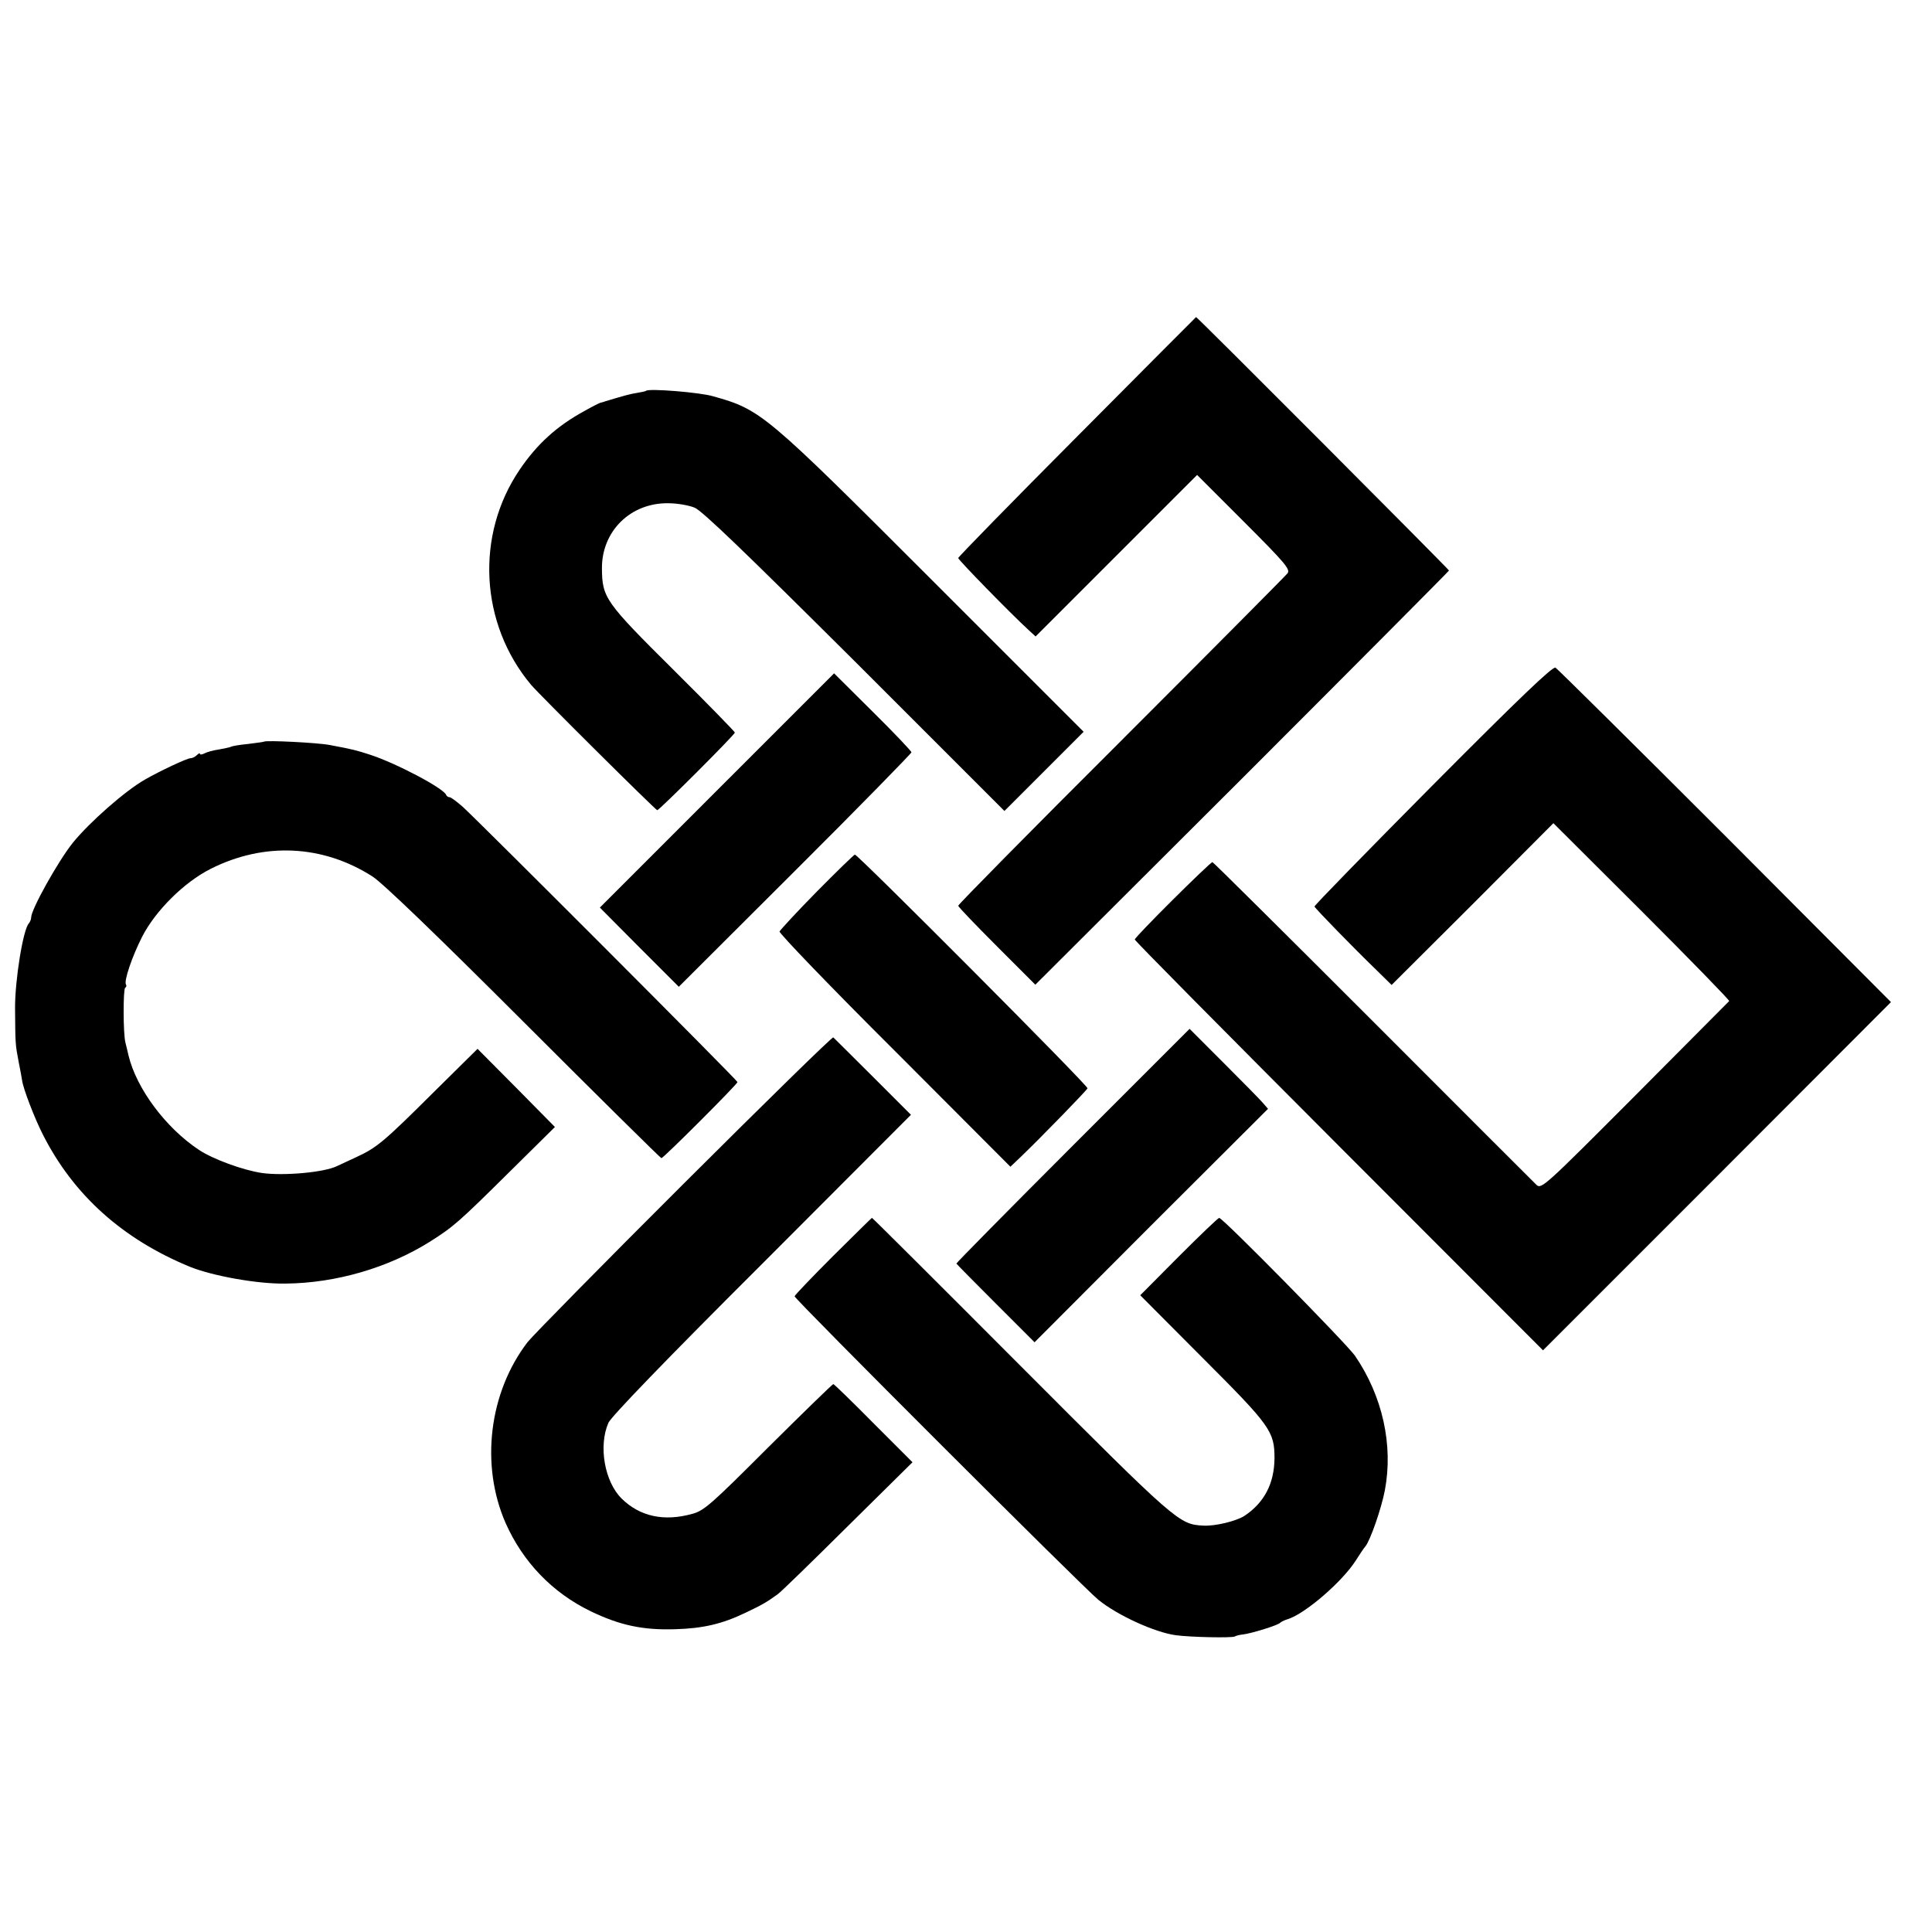
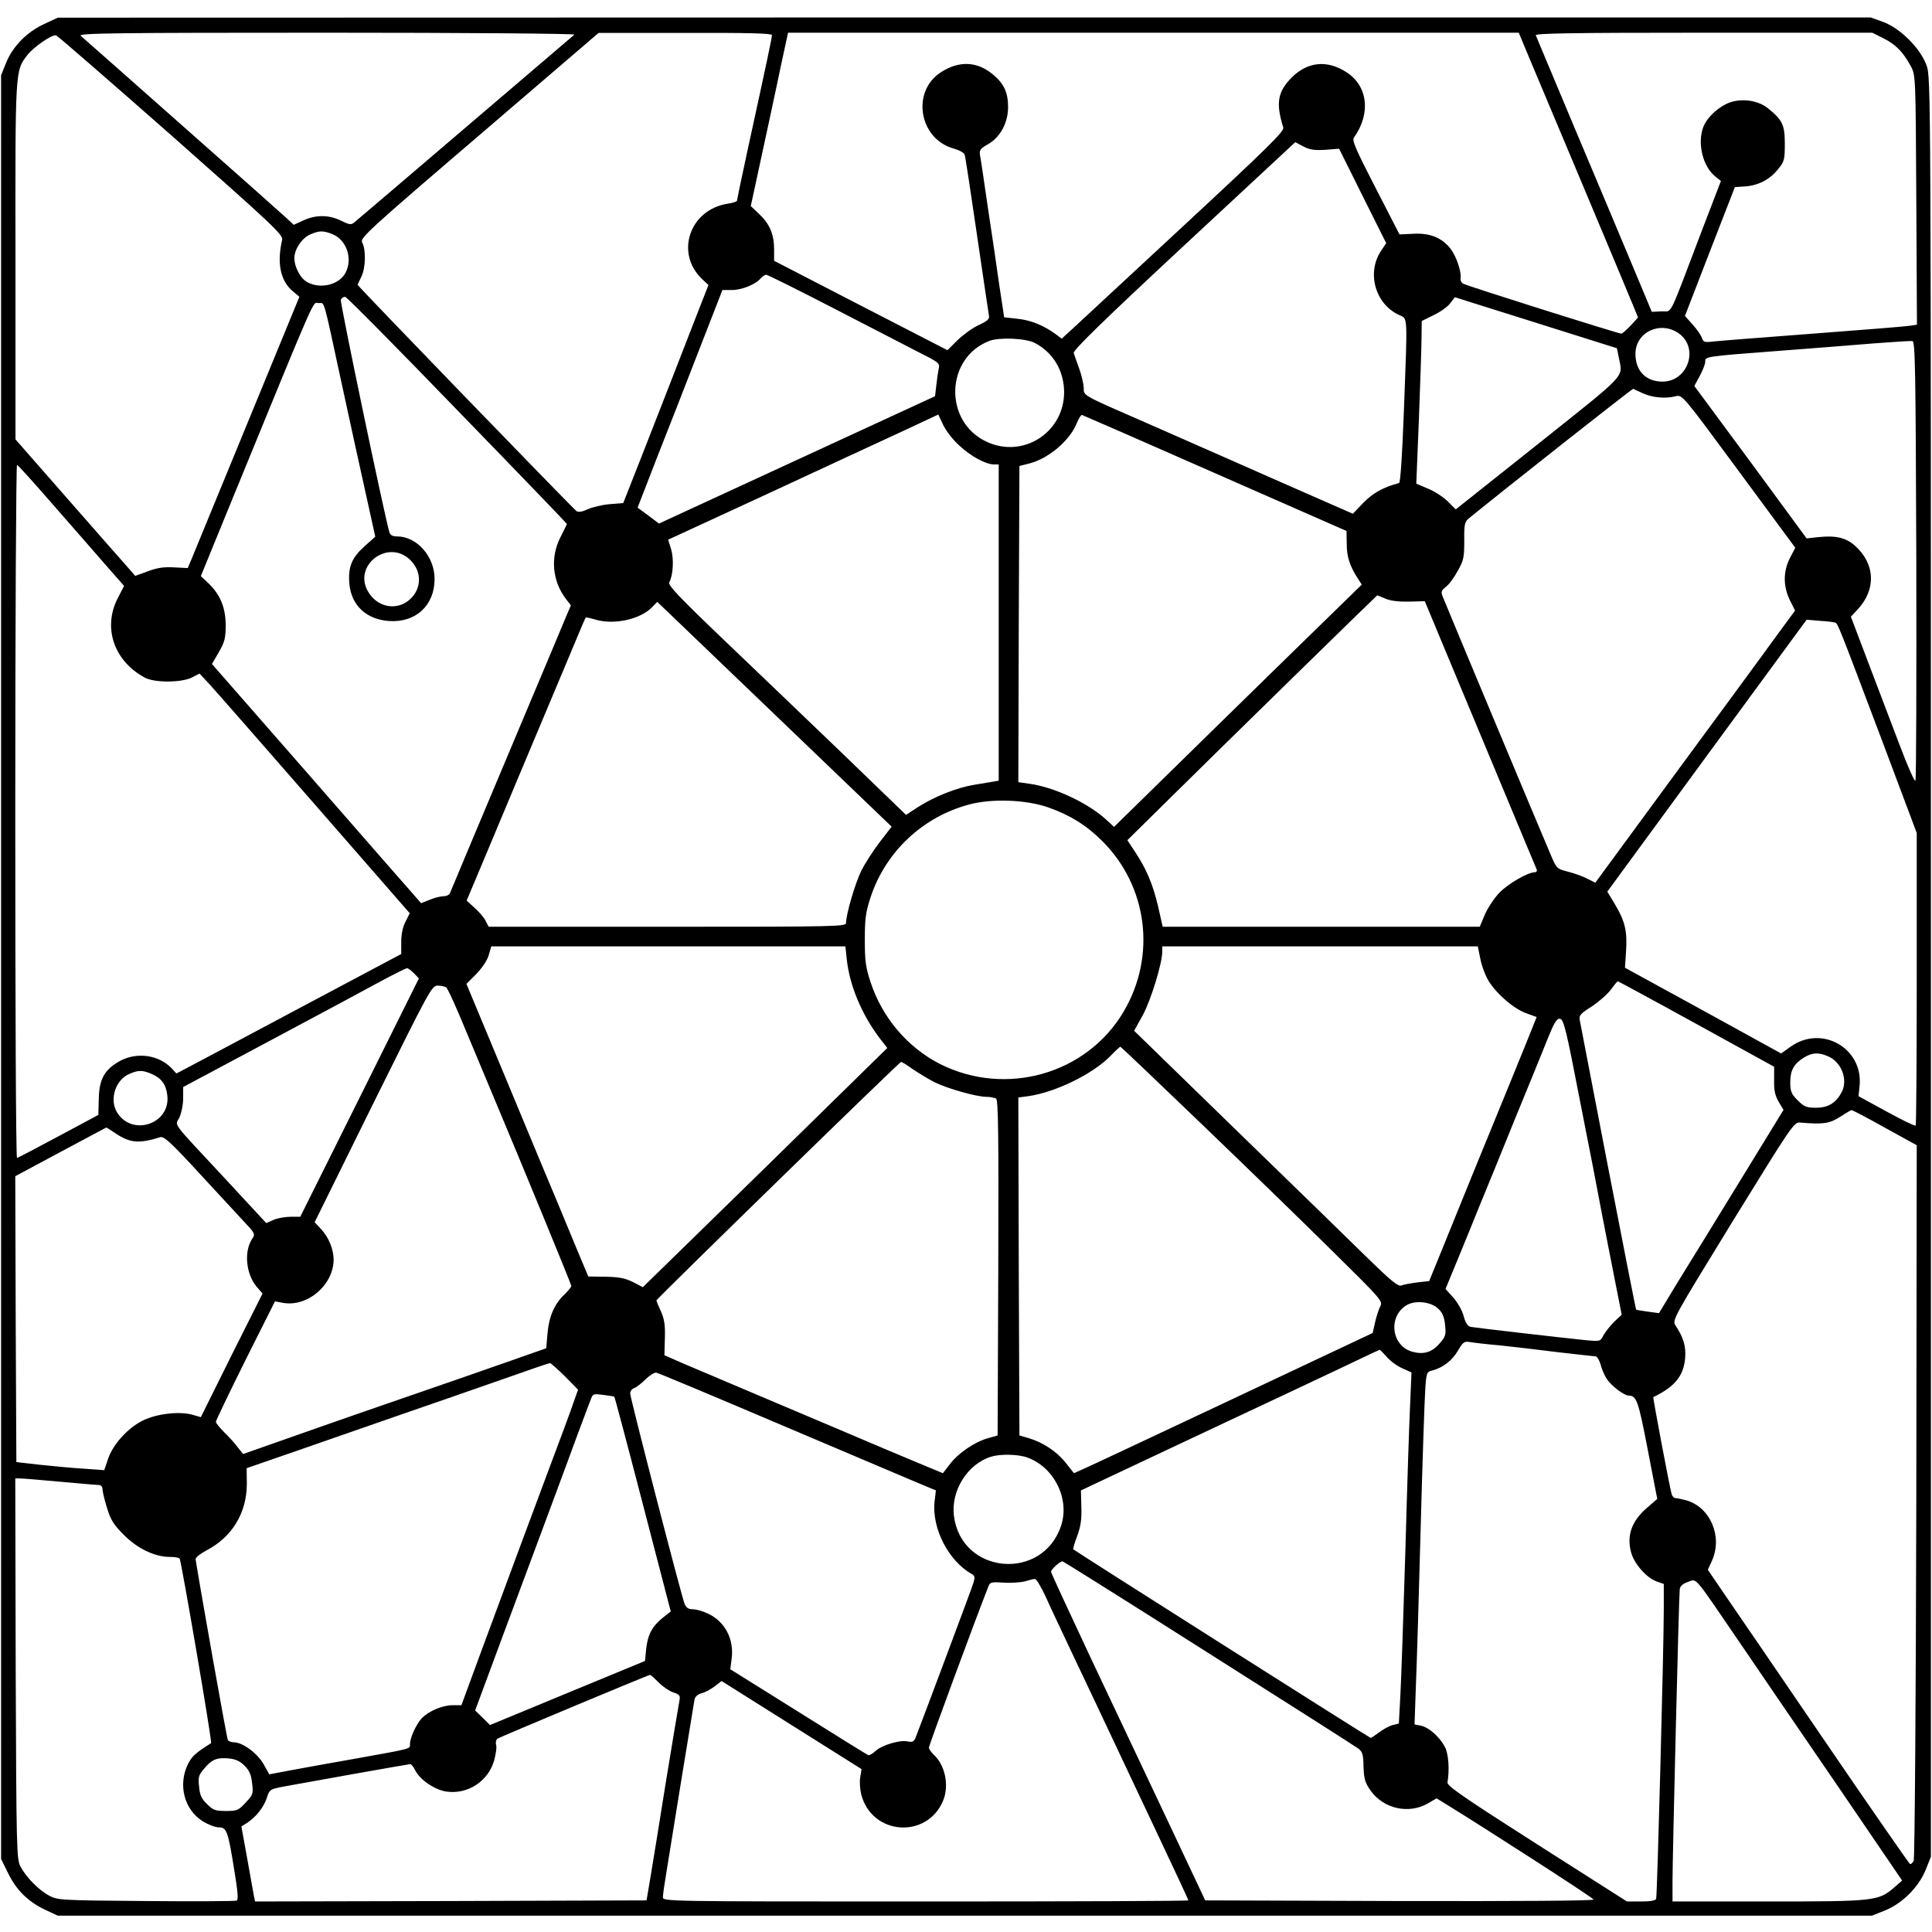
- <svg xmlns="http://www.w3.org/2000/svg" version="1.0" width="744pt" height="744pt" viewBox="0 0 744 744" preserveAspectRatio="xMidYMid meet">
-   <g transform="translate(0,744) scale(0.1,-0.1)" fill="#000000" stroke="none">
-     <path d="M4148 5759 c-252 -253 -458 -464 -458 -468 0 -7 202 -214 273 -279 l25 -23 311 311 311 311 181 -181 c159 -159 179 -183 167 -198 -7 -9 -295 -299 -640 -644 -346 -345 -628 -631 -628 -636 0 -4 67 -74 149 -156 l148 -148 797 795 c438 438 796 798 796 800 0 4 -971 978 -974 976 0 0 -207 -207 -458 -460z" />
-     <path d="M2488 5935 c-2 -2 -17 -5 -35 -8 -27 -4 -54 -12 -121 -32 -7 -3 -16 -5 -20 -6 -4 -1 -32 -15 -62 -32 -106 -58 -182 -127 -249 -226 -171 -252 -153 -593 44 -828 29 -35 480 -483 486 -483 8 0 299 291 299 299 0 3 -106 112 -236 241 -264 262 -275 278 -276 391 -1 144 111 254 257 251 33 0 78 -8 100 -17 29 -12 193 -170 617 -592 l576 -576 153 153 152 152 -582 582 c-647 647 -660 658 -845 710 -50 15 -248 31 -258 21z" />
-     <path d="M5517 4416 c-251 -253 -456 -463 -455 -467 3 -8 147 -156 242 -248 l55 -54 312 311 311 312 341 -340 c187 -187 338 -342 336 -345 -2 -2 -166 -167 -363 -365 -348 -349 -360 -360 -379 -343 -10 10 -294 293 -630 630 -337 337 -615 613 -618 613 -9 0 -299 -288 -299 -298 0 -5 354 -362 786 -795 l786 -787 670 670 670 671 -638 640 c-352 352 -646 643 -654 648 -11 5 -136 -114 -473 -453z" />
-     <path d="M2761 4396 l-451 -451 152 -153 152 -152 448 447 c247 246 448 452 448 456 0 4 -67 75 -149 156 l-149 148 -451 -451z" />
-     <path d="M1017 4584 c-1 -1 -29 -5 -62 -9 -32 -3 -62 -8 -66 -11 -4 -2 -24 -6 -45 -10 -22 -3 -47 -10 -56 -15 -10 -5 -18 -6 -18 -2 0 4 -5 2 -12 -5 -7 -7 -18 -12 -25 -12 -13 0 -117 -49 -173 -81 -78 -44 -216 -166 -280 -245 -56 -70 -160 -256 -160 -287 0 -7 -4 -17 -9 -23 -22 -23 -54 -220 -53 -329 1 -135 1 -137 14 -205 6 -30 12 -62 13 -70 4 -32 48 -146 80 -209 118 -233 307 -403 568 -510 88 -35 260 -66 367 -64 195 2 395 61 555 161 93 59 111 75 311 273 l171 169 -149 151 -149 150 -172 -170 c-189 -188 -216 -211 -297 -248 -30 -14 -62 -29 -71 -33 -49 -25 -208 -39 -291 -27 -73 11 -188 53 -242 89 -127 84 -240 235 -271 363 -4 17 -9 39 -12 50 -9 35 -9 206 -1 211 5 3 6 9 3 13 -8 14 23 106 62 183 51 100 161 210 264 262 206 104 432 93 623 -29 38 -24 245 -223 583 -561 288 -288 527 -524 530 -524 8 0 293 285 293 293 0 7 -989 997 -1058 1060 -23 20 -45 37 -51 37 -5 0 -11 4 -13 9 -9 25 -192 122 -294 155 -53 17 -63 20 -154 37 -46 9 -246 19 -253 13z" />
-     <path d="M3146 4007 c-77 -78 -141 -148 -144 -154 -2 -7 197 -214 443 -459 l446 -447 41 39 c79 76 253 255 256 263 3 10 -886 902 -896 900 -4 -1 -70 -65 -146 -142z" />
-     <path d="M4131 3028 c-248 -248 -450 -453 -448 -454 1 -2 69 -71 151 -153 l150 -150 449 450 450 449 -19 22 c-10 12 -78 81 -151 154 l-132 132 -450 -450z" />
-     <path d="M2634 2883 c-313 -312 -583 -587 -602 -611 -149 -194 -183 -473 -85 -697 67 -151 181 -269 328 -340 112 -54 201 -73 325 -69 107 3 181 20 272 64 61 29 79 39 122 70 12 8 133 126 270 262 l250 247 -150 150 c-82 83 -152 151 -155 151 -3 0 -115 -109 -250 -243 -222 -222 -248 -245 -294 -257 -108 -30 -201 -10 -271 59 -66 65 -90 203 -51 292 11 24 218 239 591 611 l574 575 -146 146 c-81 81 -150 149 -153 152 -4 3 -262 -250 -575 -562z" />
-     <path d="M3207 2602 c-81 -81 -147 -150 -147 -154 0 -11 1115 -1125 1170 -1169 74 -60 217 -125 297 -136 59 -8 217 -11 228 -5 5 3 20 7 33 8 32 4 136 36 142 45 3 3 16 10 30 14 66 21 207 142 260 224 16 25 33 51 38 56 19 23 62 147 75 216 33 174 -9 363 -115 518 -32 46 -509 531 -523 531 -4 0 -74 -67 -156 -149 l-148 -149 239 -240 c263 -263 278 -284 278 -388 -1 -97 -39 -170 -115 -221 -32 -21 -115 -41 -160 -38 -93 5 -102 13 -702 614 -313 314 -571 571 -573 571 -2 0 -69 -67 -151 -148z" />
+ <svg xmlns="http://www.w3.org/2000/svg" version="1.0" width="886pt" height="886pt" viewBox="0 0 886 886" preserveAspectRatio="xMidYMid meet">
+   <g transform="translate(0,886) scale(0.1,-0.1)" fill="#000000" stroke="none">
+     <path d="M203 8750 c-79 -36 -145 -103 -175 -178 l-23 -57 0 -4090 0 -4090 33 -67 c38 -77 92 -130 171 -167 l56 -26 4160 0 4160 0 60 24 c79 32 154 107 186 186 l24 60 0 4080 c0 4055 0 4080 -20 4135 -28 78 -120 170 -198 199 l-58 21 -4157 0 -4157 -1 -62 -29z m2431 -49 c-5 -4 -229 -196 -499 -426 -269 -230 -498 -425 -508 -433 -16 -14 -22 -14 -63 6 -55 27 -115 28 -173 1 l-44 -20 -31 29 c-17 16 -233 208 -481 427 -247 219 -457 404 -465 411 -12 12 164 14 1130 14 631 0 1140 -4 1134 -9z m906 -2 c0 -12 -16 -89 -115 -543 -25 -115 -45 -212 -45 -216 0 -4 -19 -11 -42 -14 -176 -27 -244 -228 -117 -347 l28 -26 -31 -79 c-46 -119 -295 -758 -330 -845 l-30 -76 -62 -5 c-34 -3 -80 -14 -100 -23 -25 -12 -43 -15 -52 -9 -15 10 -1004 1032 -1004 1038 0 1 8 18 17 37 20 39 22 124 4 157 -11 20 21 50 536 491 l548 470 398 0 c292 1 397 -2 397 -10z m3472 -102 c26 -61 139 -330 251 -597 112 -267 214 -510 226 -540 l23 -56 -34 -37 c-19 -20 -38 -37 -43 -37 -14 0 -708 219 -725 229 -8 5 -14 16 -12 25 5 28 -19 100 -45 134 -39 51 -94 74 -170 70 l-65 -3 -110 214 c-89 173 -109 217 -99 230 79 111 64 238 -36 301 -88 56 -176 47 -249 -25 -65 -66 -74 -117 -39 -230 5 -17 -71 -92 -446 -440 -249 -231 -479 -444 -511 -474 l-59 -54 -27 20 c-54 40 -115 65 -175 71 l-62 7 -22 145 c-11 80 -35 242 -53 360 -17 118 -33 226 -36 240 -3 21 2 29 36 48 57 32 93 99 93 171 0 67 -19 108 -70 150 -72 60 -154 63 -236 11 -140 -88 -103 -309 59 -352 24 -7 46 -19 48 -28 3 -8 28 -172 56 -365 28 -192 53 -359 55 -371 4 -17 -5 -25 -47 -45 -29 -13 -72 -45 -98 -70 l-45 -45 -398 205 -397 205 0 53 c0 69 -21 117 -69 162 l-38 36 53 245 c29 135 68 314 85 398 l33 152 1675 0 1676 0 47 -113z m1626 87 c56 -28 90 -63 125 -128 22 -41 22 -45 25 -613 l3 -572 -33 -5 c-18 -3 -217 -19 -443 -36 -225 -17 -431 -33 -457 -36 -41 -5 -47 -3 -53 16 -4 12 -23 40 -42 61 l-36 40 114 295 115 296 46 3 c60 4 114 31 152 79 29 35 31 44 31 116 0 87 -10 109 -78 164 -50 40 -135 48 -193 18 -47 -24 -89 -67 -103 -105 -28 -74 -2 -181 55 -226 l26 -21 -91 -237 c-154 -405 -130 -358 -182 -361 l-44 -2 -97 232 c-54 128 -172 411 -264 628 -91 217 -168 401 -171 408 -4 9 154 12 769 12 l774 0 52 -26z m-7853 -444 c467 -413 514 -457 509 -480 -25 -106 -8 -188 48 -235 l31 -26 -118 -287 c-253 -616 -357 -869 -375 -912 l-19 -45 -63 3 c-46 3 -78 -2 -120 -18 l-58 -21 -32 37 c-18 20 -142 161 -275 313 l-242 276 0 816 c-1 886 -2 872 54 946 30 38 112 95 132 91 7 -2 244 -208 528 -458z m5293 -67 l63 5 108 -217 108 -216 -24 -36 c-66 -100 -27 -242 82 -293 42 -20 40 14 23 -445 -8 -208 -16 -324 -22 -326 -73 -20 -117 -44 -162 -89 l-50 -52 -180 79 c-98 43 -269 118 -379 167 -110 48 -279 123 -375 165 -314 137 -300 129 -300 167 -1 18 -10 58 -21 88 -11 30 -22 62 -25 71 -4 12 134 147 505 492 l511 475 38 -20 c29 -15 50 -18 100 -15z m-4553 -387 c65 -27 93 -112 60 -176 -28 -55 -113 -77 -174 -45 -32 16 -61 69 -61 112 0 40 35 92 73 108 41 18 60 18 102 1z m2310 -346 c171 -88 347 -179 393 -203 76 -38 83 -44 77 -67 -3 -14 -8 -48 -11 -76 l-6 -51 -633 -292 -633 -292 -49 37 -49 36 88 227 c49 124 137 349 195 499 l106 272 44 0 c45 0 109 26 132 54 8 9 19 16 25 16 6 0 151 -72 321 -160z m-1736 -463 c276 -284 501 -518 501 -520 0 -1 -14 -29 -30 -61 -47 -92 -37 -200 24 -281 l24 -31 -23 -54 c-12 -30 -89 -212 -170 -405 -247 -587 -357 -849 -362 -862 -3 -7 -16 -13 -29 -13 -13 0 -41 -7 -63 -16 l-40 -16 -33 38 c-18 20 -234 267 -479 548 l-447 511 32 55 c27 47 31 65 31 125 -1 80 -25 139 -81 192 l-33 31 155 379 c389 949 356 873 385 873 29 0 19 33 104 -360 36 -168 86 -394 131 -598 l25 -113 -50 -45 c-58 -52 -75 -94 -69 -169 8 -101 78 -166 183 -173 122 -8 208 72 208 193 0 103 -81 195 -172 195 -20 0 -31 6 -35 18 -26 91 -227 1054 -223 1067 4 9 13 15 21 13 8 -2 240 -236 515 -521z m5081 360 l235 -74 9 -44 c18 -93 43 -65 -368 -393 l-380 -302 -36 36 c-20 20 -61 47 -91 59 l-54 23 12 296 c6 163 12 331 12 373 l1 77 55 27 c31 15 65 39 76 55 l21 27 136 -43 c76 -24 243 -76 372 -117z m519 -6 c94 -67 42 -221 -75 -221 -76 0 -124 49 -124 127 0 100 114 154 199 94z m-2953 -44 c84 -44 133 -127 134 -225 0 -185 -188 -306 -355 -228 -199 92 -190 386 13 463 47 17 166 12 208 -10z m4042 -992 c1 -550 0 -1007 -4 -1015 -3 -8 -36 66 -75 170 -39 102 -104 274 -146 384 l-75 198 30 32 c87 92 82 211 -12 294 -41 36 -86 47 -165 39 l-56 -6 -257 350 -258 349 25 46 c14 26 25 55 25 65 0 24 -4 24 325 49 154 12 354 27 445 35 91 7 172 12 180 11 13 -1 15 -121 18 -1001z m-1253 761 c44 -20 103 -25 150 -13 30 7 31 6 289 -344 l259 -351 -24 -46 c-32 -62 -32 -131 -1 -194 l24 -48 -94 -128 c-51 -71 -257 -351 -458 -624 l-364 -496 -38 19 c-21 11 -61 25 -89 32 -50 13 -51 14 -80 83 -41 95 -479 1142 -492 1176 -10 24 -8 29 14 47 14 10 38 43 54 73 27 47 30 62 30 138 -1 74 2 87 20 102 167 136 751 597 755 595 3 -2 23 -11 45 -21z m-3136 -239 c54 -50 120 -86 159 -87 l22 0 0 -725 0 -725 -22 -4 c-13 -2 -53 -9 -90 -15 -80 -13 -183 -54 -258 -102 l-55 -36 -290 280 c-159 153 -406 389 -547 524 -202 193 -255 249 -249 262 18 33 22 106 9 151 l-14 45 451 208 c247 115 526 244 619 287 l169 79 22 -47 c12 -26 45 -69 74 -95z m1173 -127 l603 -265 1 -60 c0 -58 14 -101 51 -158 l18 -28 -120 -117 c-66 -64 -322 -314 -568 -555 l-448 -439 -37 34 c-86 78 -240 149 -353 164 l-49 7 2 725 3 725 47 12 c86 22 183 104 215 182 10 24 21 42 25 40 4 -1 279 -121 610 -267z m-5337 -135 c82 -93 190 -218 241 -276 l93 -106 -30 -58 c-68 -135 -16 -286 124 -362 45 -25 169 -24 217 0 l35 18 45 -48 c25 -27 242 -275 482 -550 l437 -501 -19 -38 c-13 -24 -20 -59 -20 -94 l0 -55 -442 -235 c-243 -129 -474 -253 -515 -274 l-74 -39 -20 22 c-59 63 -159 78 -238 36 -71 -39 -96 -83 -98 -173 l-2 -75 -183 -98 c-101 -54 -186 -99 -190 -99 -5 0 -8 716 -8 1591 0 875 4 1589 8 1587 5 -1 75 -79 157 -173z m1652 -269 c54 -58 43 -143 -23 -187 -57 -37 -131 -20 -171 40 -85 126 92 259 194 147z m4468 -172 c24 -10 62 -14 108 -13 l71 2 87 -209 c48 -115 162 -389 254 -609 92 -220 169 -406 172 -412 3 -7 -1 -13 -8 -13 -32 0 -122 -52 -163 -94 -24 -25 -54 -71 -67 -101 l-23 -55 -727 0 -727 0 -21 93 c-24 102 -53 171 -106 251 l-35 53 213 210 c199 197 930 912 933 913 1 0 18 -7 39 -16z m-2758 -573 l492 -472 -54 -70 c-30 -39 -68 -98 -85 -132 -29 -59 -70 -200 -70 -239 0 -17 -30 -18 -820 -18 l-819 0 -15 29 c-8 15 -31 42 -51 59 l-35 32 64 152 c35 84 113 270 173 413 60 143 154 366 208 495 54 129 99 237 101 238 1 2 19 -2 40 -8 85 -28 211 -1 265 56 l23 24 45 -43 c25 -24 267 -256 538 -516z m4818 464 c13 -3 13 -4 220 -552 l155 -413 0 -668 c0 -368 -2 -671 -5 -674 -3 -3 -63 26 -134 65 l-128 70 5 49 c16 171 -173 279 -315 179 l-45 -32 -358 197 -358 196 5 77 c6 91 -5 137 -51 214 l-35 58 457 624 457 623 60 -5 c33 -2 65 -6 70 -8z m-3607 -848 c99 -35 172 -80 246 -153 209 -208 250 -527 99 -783 -169 -287 -539 -392 -841 -241 -148 75 -265 211 -319 374 -23 69 -27 98 -27 196 0 98 4 127 27 197 69 207 238 366 449 423 105 29 265 23 366 -13z m-925 -695 c13 -121 68 -253 151 -363 l35 -45 -560 -549 -561 -548 -46 24 c-37 18 -64 23 -126 24 l-78 1 -50 119 c-27 66 -67 161 -87 210 -21 50 -125 298 -230 552 l-192 461 45 45 c26 27 50 62 57 86 l12 41 812 0 812 0 6 -58z m2906 0 c6 -32 24 -79 39 -103 39 -61 116 -126 172 -146 l47 -17 -18 -45 c-10 -25 -61 -152 -114 -281 -96 -234 -220 -537 -312 -765 l-49 -120 -55 -6 c-30 -4 -62 -10 -72 -14 -14 -6 -43 17 -135 106 -64 63 -336 328 -604 588 l-487 474 40 72 c37 69 89 237 89 291 l0 24 724 0 723 0 12 -58z m-4890 -66 l22 -23 -272 -547 -272 -546 -44 0 c-24 0 -59 -6 -78 -14 l-34 -15 -188 203 c-255 274 -230 240 -210 282 9 19 17 58 17 87 l0 52 403 215 c221 118 449 240 507 272 58 31 110 57 116 58 6 0 20 -11 33 -24z m5881 -232 l356 -196 0 -61 c-1 -47 4 -71 21 -100 l22 -37 -201 -328 c-110 -180 -239 -389 -286 -465 l-84 -139 -52 7 c-28 4 -52 8 -53 9 -1 1 -59 294 -128 651 -69 358 -127 661 -130 675 -5 23 2 31 54 64 32 21 72 56 88 77 15 21 30 39 32 39 2 0 165 -88 361 -196z m-5734 168 c7 -4 48 -95 92 -202 45 -107 97 -233 117 -280 141 -335 365 -880 365 -887 0 -5 -14 -22 -31 -39 -46 -43 -71 -100 -78 -177 l-6 -70 -165 -58 c-91 -32 -329 -115 -530 -184 -201 -69 -439 -153 -530 -185 l-165 -58 -25 31 c-13 18 -41 49 -62 69 -21 21 -38 42 -38 48 0 5 61 132 135 281 l136 271 38 -7 c112 -19 230 82 231 198 0 48 -23 104 -59 142 l-28 30 268 543 c259 523 269 542 296 542 15 0 33 -4 39 -8z m5200 -522 c41 -206 85 -433 98 -505 14 -71 40 -207 59 -302 l34 -172 -35 -33 c-18 -18 -40 -46 -49 -62 -14 -28 -15 -28 -81 -22 -125 13 -507 57 -527 61 -15 3 -24 18 -33 50 -6 25 -28 62 -47 84 l-36 40 57 138 c31 76 76 185 99 243 24 58 95 231 157 385 63 154 133 324 154 378 32 79 43 97 58 95 17 -3 28 -46 92 -378z m-1733 -107 c205 -197 475 -459 601 -584 221 -218 228 -226 216 -249 -7 -14 -18 -47 -24 -74 l-11 -49 -645 -304 c-355 -167 -663 -312 -685 -321 l-40 -18 -37 47 c-41 52 -104 94 -171 114 l-42 12 -3 775 -2 775 45 6 c123 17 296 101 377 184 23 24 44 43 46 43 2 0 171 -161 375 -357z m2870 313 c61 -25 93 -107 63 -164 -26 -50 -62 -72 -118 -72 -43 0 -54 4 -84 34 -29 29 -34 41 -34 83 0 55 17 85 64 114 37 22 65 24 109 5z m-4196 -60 c27 -18 71 -45 99 -59 58 -29 192 -67 238 -67 17 0 37 -4 44 -8 10 -7 12 -169 10 -777 l-3 -768 -46 -13 c-62 -18 -136 -69 -174 -120 l-31 -40 -125 52 c-68 28 -216 91 -329 139 -113 48 -304 129 -425 180 -121 51 -260 110 -309 131 l-89 39 2 77 c2 60 -2 88 -18 124 -12 26 -21 48 -21 50 0 7 1115 1094 1122 1094 5 0 29 -15 55 -34z m-3494 -20 c46 -19 68 -48 74 -97 18 -133 -162 -194 -231 -79 -35 60 -6 148 57 175 41 18 60 18 100 1z m7950 -247 l147 -81 -2 -1631 c-2 -904 -7 -1640 -12 -1650 -5 -10 -12 -17 -17 -15 -4 2 -180 255 -390 563 -210 308 -417 611 -460 673 l-77 113 19 42 c50 111 -8 246 -119 277 -20 5 -42 10 -49 10 -6 0 -14 8 -17 18 -9 31 -87 444 -84 445 98 47 139 97 146 179 4 54 -7 93 -44 149 -16 25 -15 27 263 480 272 441 280 454 309 451 104 -9 134 -5 182 26 26 17 50 31 53 31 3 1 72 -35 152 -80z m-8117 -24 c70 -47 109 -51 209 -20 17 5 50 -25 185 -172 91 -98 184 -199 208 -225 41 -44 43 -48 28 -70 -38 -58 -28 -160 21 -219 l27 -31 -142 -283 -141 -284 -38 11 c-60 17 -164 5 -227 -26 -70 -34 -139 -111 -161 -178 l-17 -50 -97 7 c-53 3 -143 12 -201 18 l-105 12 -3 655 -2 656 207 111 c115 61 209 112 210 112 1 1 19 -10 39 -24z m6071 -808 c19 -18 27 -39 30 -74 5 -45 2 -53 -26 -85 -35 -40 -73 -51 -124 -37 -95 26 -113 158 -29 212 40 26 116 18 149 -16z m283 -167 c58 -6 177 -20 264 -31 88 -10 166 -19 173 -19 7 0 17 -17 23 -37 5 -21 18 -50 28 -66 22 -33 80 -77 101 -77 36 -1 44 -22 87 -246 l44 -228 -45 -39 c-72 -61 -96 -128 -75 -206 14 -52 70 -116 116 -133 l34 -12 0 -116 c0 -173 -30 -1313 -35 -1328 -3 -8 -26 -12 -69 -12 l-65 0 -413 263 c-337 215 -412 267 -410 283 10 57 5 132 -12 163 -24 46 -73 89 -109 97 l-30 6 6 172 c4 94 14 421 22 726 8 305 18 592 21 637 5 78 7 82 32 88 48 12 92 46 118 91 24 41 29 44 58 39 17 -3 78 -10 136 -15z m-520 -53 c16 -19 48 -42 71 -52 l42 -19 -6 -141 c-4 -77 -14 -381 -22 -675 -9 -294 -19 -593 -23 -664 l-7 -130 -28 -7 c-16 -4 -43 -19 -62 -33 -19 -14 -36 -26 -39 -26 -5 0 -1356 857 -1364 865 -2 2 6 30 18 61 16 44 21 76 19 133 l-2 76 174 82 c96 45 251 118 344 162 254 119 711 334 785 370 36 17 66 31 68 31 1 0 16 -15 32 -33z m-3770 -88 l61 -62 -20 -56 c-10 -31 -60 -166 -111 -301 -95 -254 -152 -408 -311 -837 l-93 -253 -41 0 c-47 0 -111 -28 -142 -61 -25 -28 -53 -89 -53 -118 0 -22 12 -19 -250 -66 -113 -20 -248 -44 -300 -54 l-95 -18 -27 48 c-29 50 -96 99 -136 99 -11 0 -24 5 -27 10 -5 8 -126 690 -148 829 -1 8 20 25 48 40 119 61 187 173 187 307 l-1 71 237 82 c130 45 345 120 477 166 132 45 337 117 455 158 118 42 218 76 222 76 3 1 34 -27 68 -60z m970 -214 c294 -125 579 -246 634 -269 l98 -41 -6 -50 c-14 -122 63 -273 170 -333 15 -9 16 -15 7 -44 -9 -29 -232 -624 -262 -701 -9 -24 -15 -28 -39 -23 -35 8 -118 -17 -147 -44 -13 -12 -28 -21 -33 -19 -6 2 -150 92 -321 199 l-312 195 6 46 c13 92 -31 174 -110 210 -22 10 -52 19 -68 19 -19 0 -30 7 -37 23 -14 34 -250 945 -250 967 0 10 8 21 18 24 9 3 33 21 52 40 19 19 42 33 50 31 8 -1 256 -105 550 -230z m-743 120 c2 -1 61 -223 131 -493 l128 -492 -38 -30 c-48 -39 -68 -78 -75 -144 l-5 -53 -356 -147 -355 -147 -34 34 -34 33 126 340 c69 186 164 440 210 564 46 124 107 288 135 365 29 77 56 150 61 162 8 21 13 22 56 16 26 -3 49 -7 50 -8z m1894 -279 c123 -44 196 -190 155 -313 -85 -256 -456 -223 -491 43 -16 117 62 241 171 274 43 13 124 11 165 -4z m-4436 -111 c88 -8 168 -15 178 -15 10 0 17 -8 17 -19 0 -10 9 -49 21 -87 17 -56 31 -77 78 -124 62 -62 141 -100 211 -100 21 0 41 -3 44 -8 8 -14 150 -842 144 -846 -73 -46 -88 -60 -107 -98 -45 -94 -16 -206 67 -259 25 -16 59 -29 74 -29 37 0 43 -14 71 -188 18 -108 21 -145 12 -148 -6 -3 -194 -4 -416 -2 -392 3 -405 4 -444 25 -47 25 -105 84 -131 133 -18 33 -19 79 -22 908 l-2 872 22 0 c13 0 95 -7 183 -15z m5267 -786 c365 -231 674 -428 686 -437 20 -15 24 -26 25 -84 2 -56 7 -73 32 -109 59 -83 173 -110 262 -60 l41 24 39 -24 c184 -113 679 -432 681 -440 2 -6 -337 -8 -889 -7 l-892 3 -172 365 c-95 201 -254 538 -354 749 -99 211 -181 388 -181 393 0 11 40 47 52 48 4 0 305 -189 670 -421z m-749 264 c19 -43 78 -168 130 -278 52 -110 131 -276 175 -370 44 -93 141 -300 216 -458 75 -158 136 -290 136 -292 0 -3 -542 -5 -1205 -5 -1198 0 -1205 0 -1205 20 0 11 7 59 15 107 8 49 39 243 70 433 31 190 58 355 60 366 3 14 15 24 32 29 16 3 42 18 60 31 l32 25 321 -202 321 -202 -6 -37 c-4 -21 -1 -57 5 -81 50 -186 301 -203 375 -27 29 70 9 165 -44 212 -11 11 -21 25 -21 32 0 10 218 601 271 734 9 25 13 26 72 22 34 -2 78 1 97 6 19 6 40 11 46 11 6 1 27 -34 47 -76z m3180 -208 c90 -132 295 -433 457 -669 l293 -430 -38 -33 c-70 -61 -91 -63 -577 -63 l-438 0 0 93 c0 106 29 1300 33 1336 1 17 12 27 37 36 43 15 22 39 233 -270z m-4953 -190 c18 -19 49 -40 67 -46 30 -10 33 -14 29 -37 -3 -15 -31 -182 -62 -372 -30 -190 -63 -390 -72 -445 l-17 -100 -897 -3 -898 -2 -5 22 c-2 13 -16 90 -31 173 l-27 149 24 15 c43 28 77 71 92 114 13 41 15 42 78 54 102 19 574 103 581 103 4 0 15 -14 23 -30 22 -43 89 -88 142 -96 97 -14 191 46 219 142 8 30 13 63 9 73 -3 11 0 23 7 28 13 8 688 291 699 292 3 1 20 -15 39 -34z m-1899 -382 c22 -21 31 -42 35 -80 6 -48 5 -53 -29 -89 -33 -36 -39 -39 -91 -39 -49 0 -59 4 -87 32 -25 24 -33 42 -36 80 -5 43 -2 53 23 82 35 42 58 52 113 47 31 -3 51 -12 72 -33z" />
  </g>
</svg>
